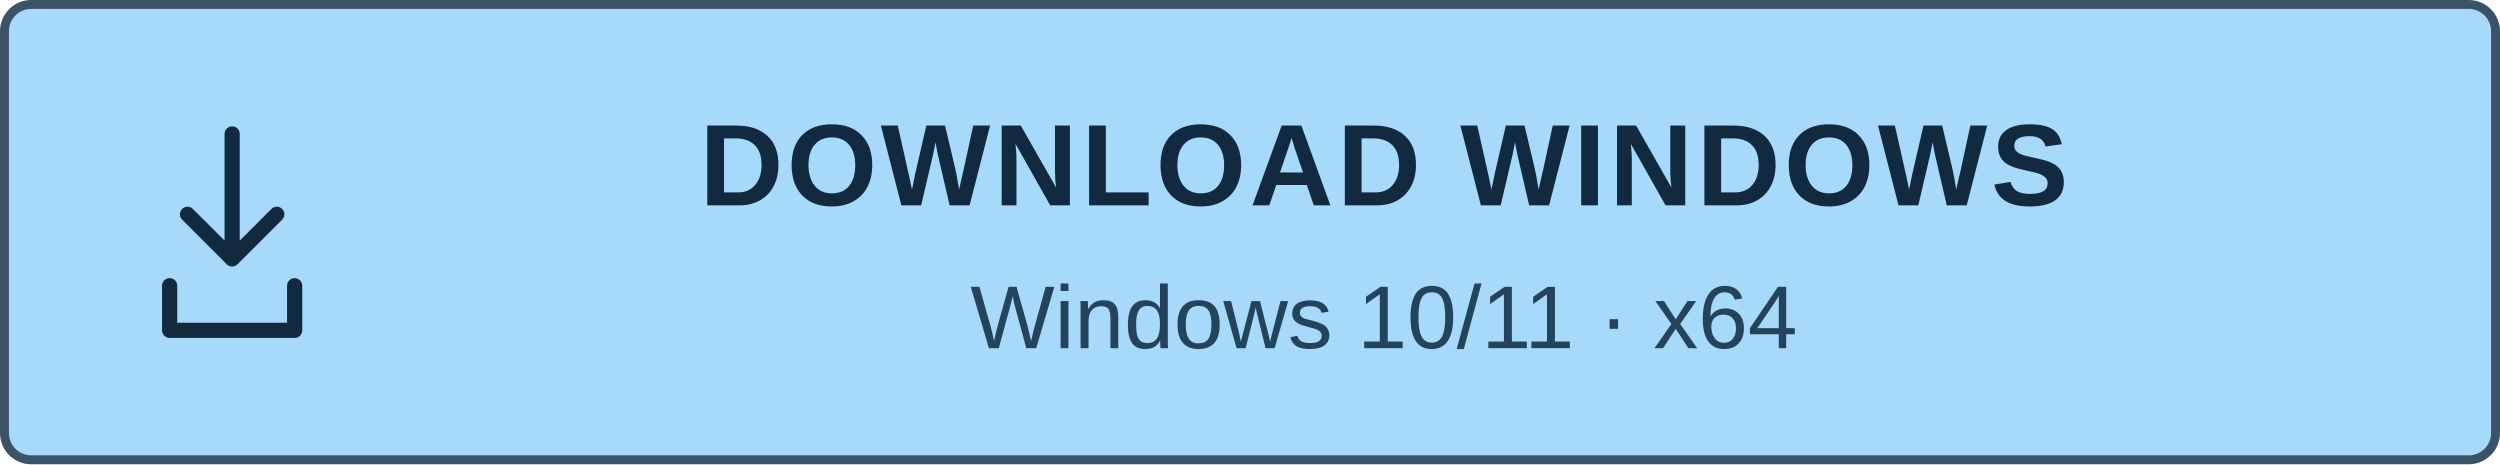
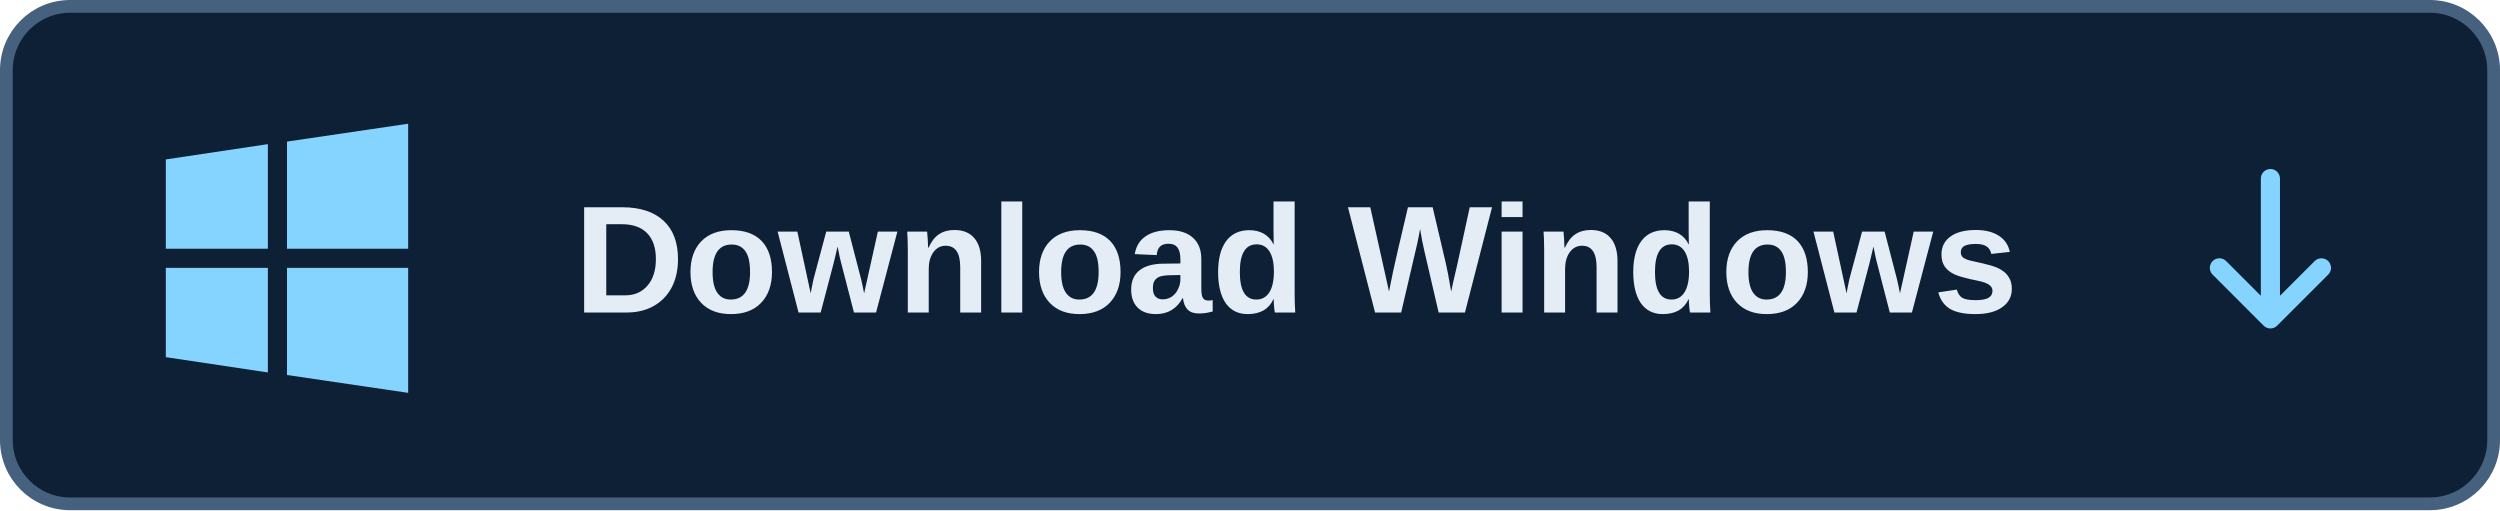
- <svg xmlns="http://www.w3.org/2000/svg" width="280" height="52" viewBox="0 0 280 52" role="img" aria-labelledby="title desc">
-   <rect x=".5" y=".5" width="279" height="51" rx="3" fill="#A7D9FA" stroke="#3B5268" />
-   <path d="M26 15v14m-5-5 5 5 5-5M19 32v5h14v-5" fill="none" stroke="#112A40" stroke-width="1.7" stroke-linecap="round" stroke-linejoin="round" />
-   <text x="155" y="23" text-anchor="middle" fill="#112A40" font-family="Segoe UI,Arial,sans-serif" font-size="13" font-weight="600" letter-spacing=".4">DOWNLOAD WINDOWS</text>
-   <text x="155" y="39" text-anchor="middle" fill="#24435C" font-family="Segoe UI,Arial,sans-serif" font-size="10">Windows 10/11 · x64</text>
+ <svg xmlns="http://www.w3.org/2000/svg" width="196" height="40" viewBox="0 0 196 40" role="img" aria-labelledby="title desc">
+   <rect x=".5" y=".5" width="195" height="39" rx="5" fill="#0D2035" stroke="#45617D" />
+   <path d="M13 12.5 21 11.3v8.2h-8zm9.5-1.4L32 9.7v9.8h-9.5zM13 21h8v8.2L13 28zm9.5 0H32v9.8l-9.5-1.4z" fill="#85D4FF" />
+   <text x="45" y="24.5" fill="#E4EDF5" font-family="Segoe UI,Arial,sans-serif" font-size="12" font-weight="600">Download Windows</text>
+   <path d="M178 14v11m-4-4 4 4 4-4" fill="none" stroke="#85D4FF" stroke-width="1.5" stroke-linecap="round" stroke-linejoin="round" />
</svg>
